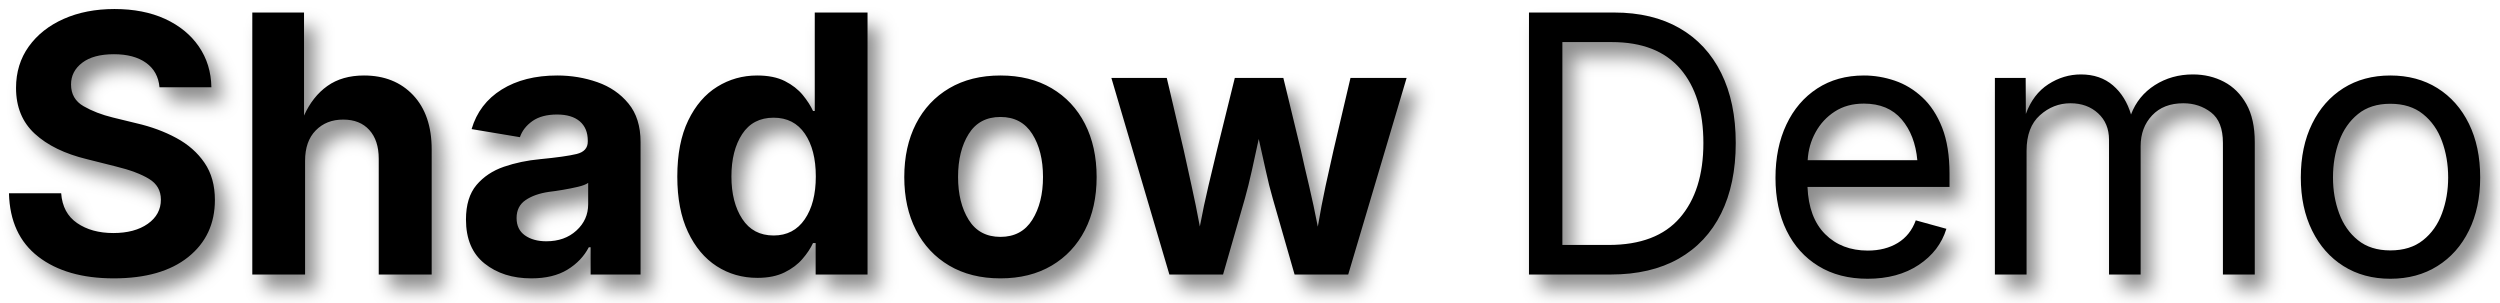
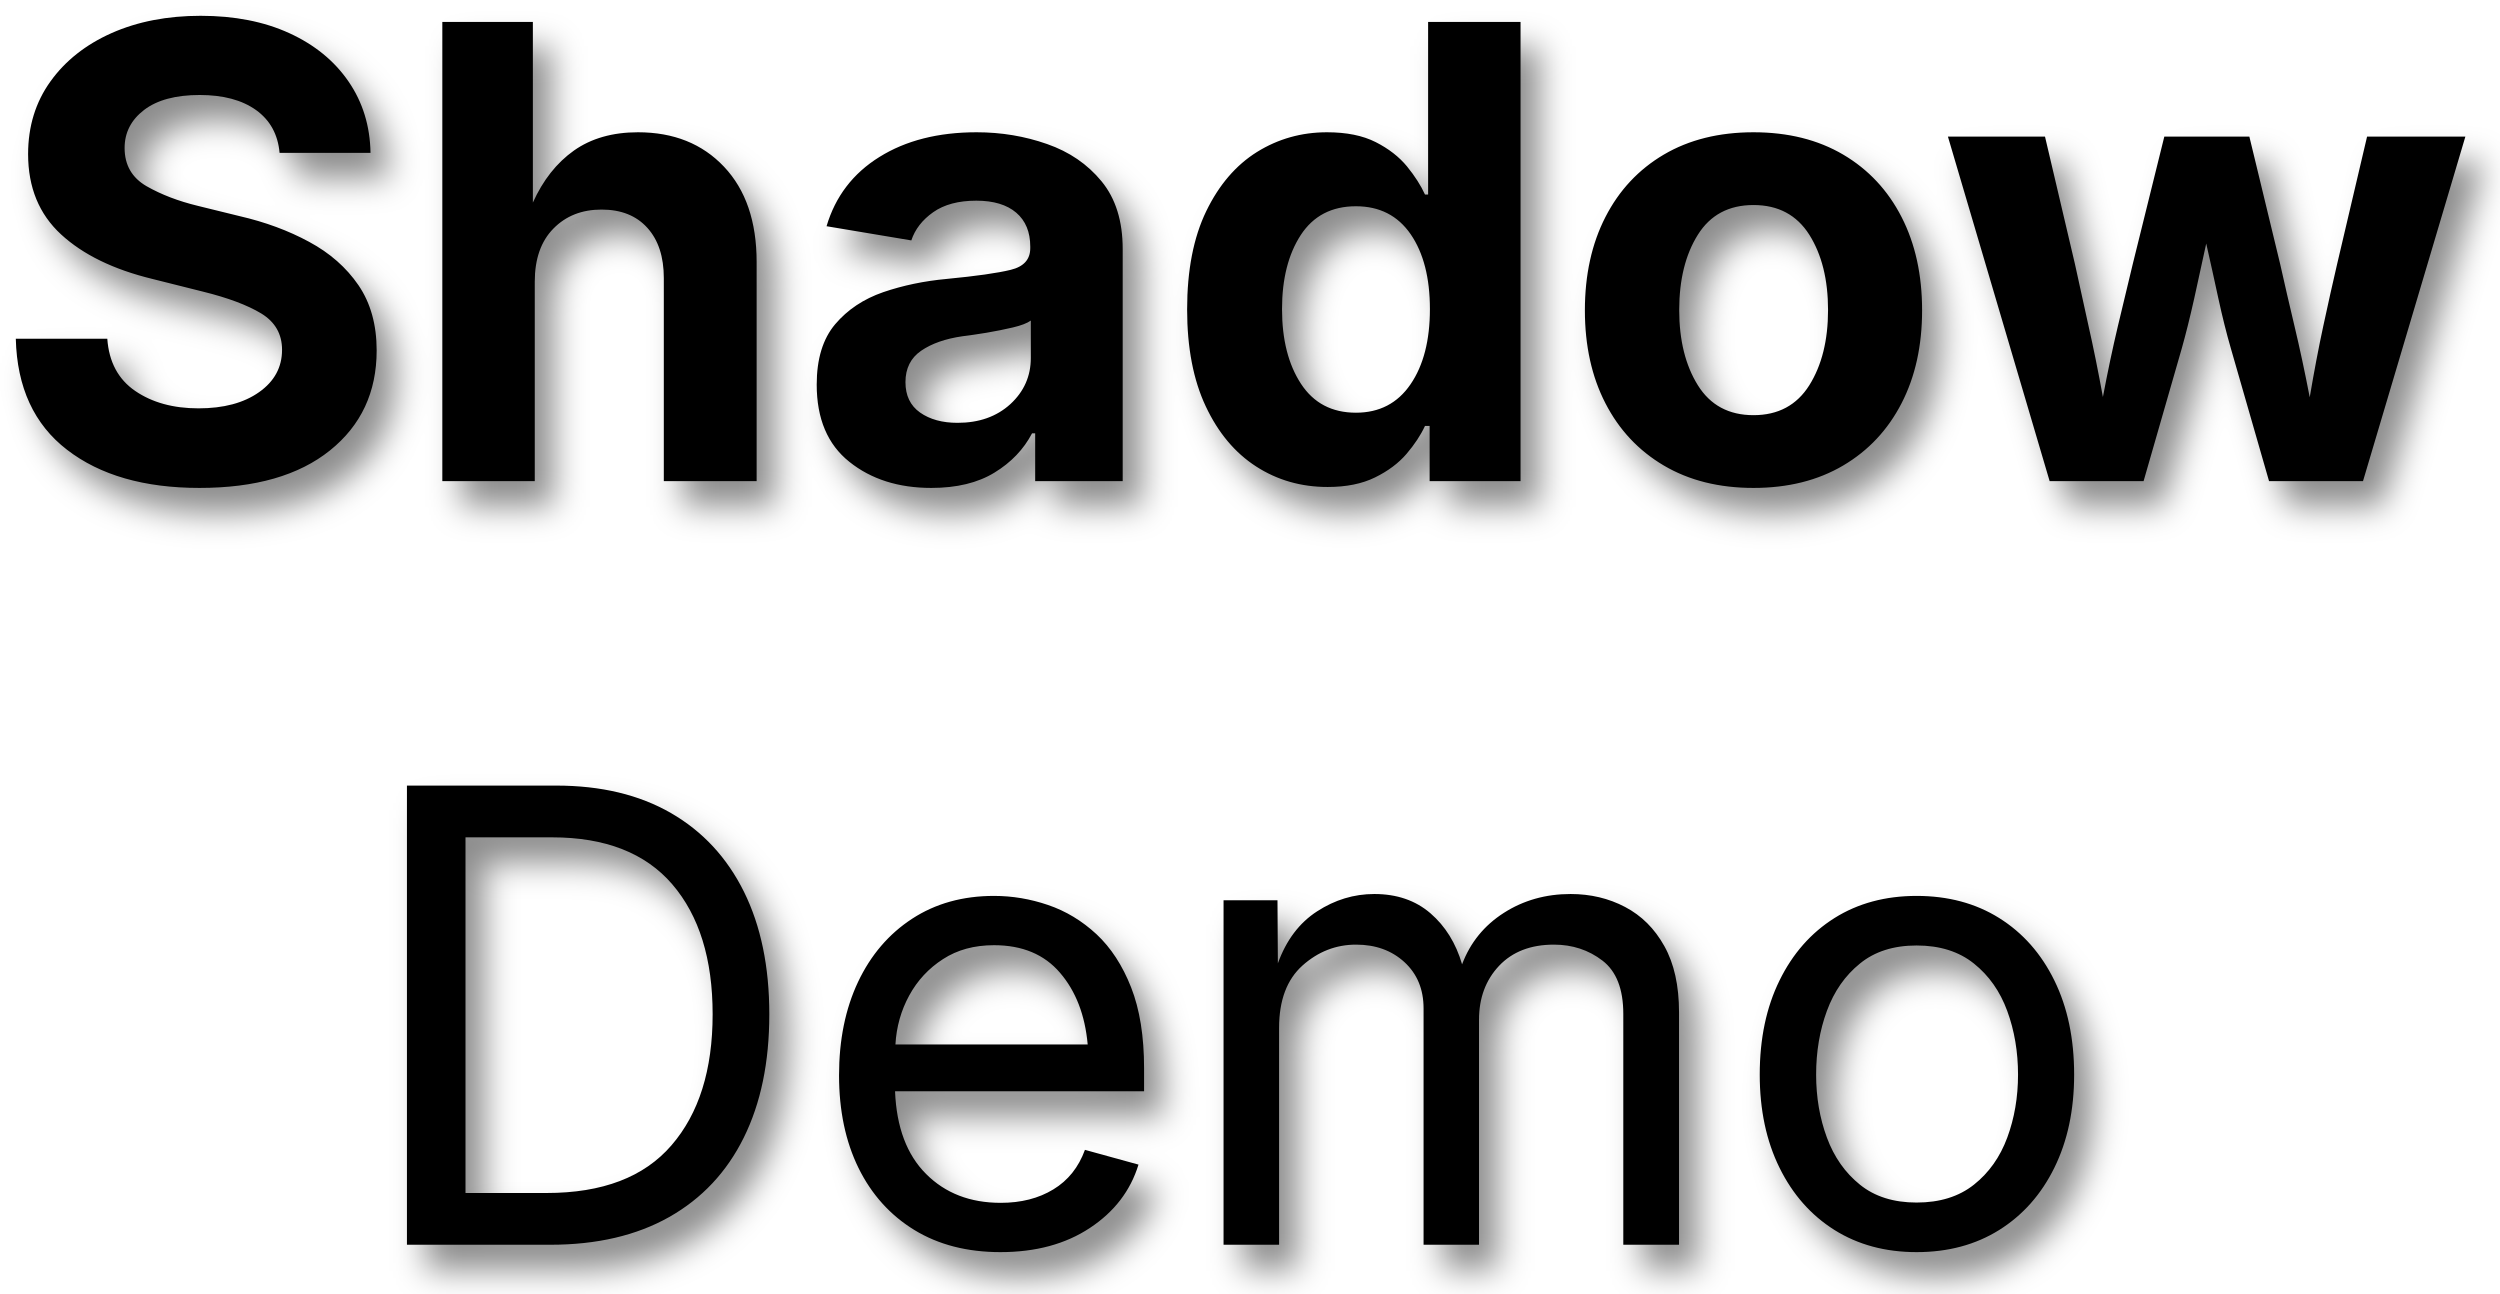
- <svg xmlns="http://www.w3.org/2000/svg" width="449.06" height="54.27" viewBox="0 0 449.06 54.27" overflow="visible">
+ <svg xmlns="http://www.w3.org/2000/svg" width="264.23" height="136.67" viewBox="0 0 264.23 136.67" overflow="visible">
  <defs>
-     <filter id="fitfull-shadow-blur-1_62" x="-20%" y="-20%" width="140%" height="140%">
-       <feGaussianBlur stdDeviation="1.62" />
+     <filter id="fitfull-shadow-blur-1_67" x="-50%" y="-50%" width="200%" height="200%">
+       <feGaussianBlur stdDeviation="1.67" />
    </filter>
  </defs>
-   <g transform="translate(-1.07, -13.35)">
-     <g transform="translate(1.94, 2.59)" filter="url(#fitfull-shadow-blur-1_62)">
-       <path d="M21.51 63.35Q13.01 63.35 7.94 59.45Q2.87 55.55 2.68 48.07L12.06 48.07Q12.32 51.64 14.92 53.42Q17.53 55.21 21.41 55.21Q25.27 55.21 27.62 53.55Q29.97 51.89 29.97 49.2Q29.97 46.77 27.84 45.48Q25.71 44.18 21.85 43.24L16.68 41.94Q10.71 40.49 7.33 37.38Q3.95 34.27 3.95 29.15Q3.95 24.89 6.24 21.7Q8.53 18.51 12.52 16.74Q16.52 14.97 21.63 14.97Q26.84 14.97 30.73 16.75Q34.61 18.54 36.79 21.71Q38.97 24.89 39.04 29.02L29.72 29.02Q29.47 26.18 27.3 24.63Q25.14 23.09 21.54 23.09Q17.84 23.09 15.84 24.62Q13.83 26.15 13.83 28.52Q13.83 31.14 16.09 32.43Q18.35 33.73 21.35 34.46L25.61 35.5Q29.56 36.41 32.75 38.14Q35.94 39.86 37.8 42.59Q39.67 45.32 39.67 49.27Q39.67 55.68 34.88 59.52Q30.1 63.35 21.51 63.35ZM55.87 42.22L55.87 62.66L46.39 62.66L46.39 15.6L55.68 15.6L55.68 34.11Q57.23 30.67 59.88 28.79Q62.53 26.91 66.45 26.91Q71.94 26.91 75.28 30.44Q78.61 33.98 78.61 40.2L78.61 62.66L69.1 62.66L69.1 41.85Q69.1 38.56 67.41 36.7Q65.72 34.83 62.72 34.83Q59.69 34.83 57.78 36.78Q55.87 38.72 55.87 42.22ZM96.51 63.35Q91.46 63.35 88.11 60.68Q84.77 58.02 84.77 52.77Q84.77 48.83 86.66 46.58Q88.56 44.34 91.59 43.3Q94.62 42.26 98.09 41.94Q102.64 41.5 104.65 41.01Q106.65 40.52 106.65 38.78L106.65 38.62Q106.65 36.38 105.22 35.15Q103.78 33.92 101.13 33.92Q98.38 33.92 96.7 35.1Q95.03 36.29 94.46 37.99L85.78 36.54Q87.13 31.96 91.19 29.43Q95.25 26.91 101.16 26.91Q104.95 26.91 108.37 28.11Q111.8 29.31 113.96 31.95Q116.13 34.58 116.13 38.88L116.13 62.66L107.16 62.66L107.16 57.76L106.84 57.76Q105.55 60.23 102.99 61.79Q100.43 63.35 96.51 63.35ZM99.2 56.69Q102.51 56.69 104.61 54.76Q106.72 52.84 106.72 50.03L106.72 46.2Q106.15 46.61 104.87 46.91Q103.59 47.21 102.17 47.45Q100.75 47.69 99.7 47.81Q97.08 48.19 95.47 49.3Q93.86 50.4 93.86 52.52Q93.86 54.57 95.36 55.63Q96.86 56.69 99.2 56.69ZM137.13 63.26Q133.05 63.26 129.8 61.16Q126.55 59.06 124.64 55Q122.73 50.94 122.73 45.07Q122.73 39.04 124.69 34.99Q126.64 30.95 129.9 28.93Q133.15 26.91 137.07 26.91Q140.07 26.91 142.06 27.92Q144.04 28.93 145.26 30.41Q146.48 31.9 147.11 33.29L147.42 33.29L147.42 15.6L156.9 15.6L156.9 62.66L147.58 62.66L147.58 57.01L147.11 57.01Q146.45 58.43 145.21 59.86Q143.98 61.3 141.99 62.28Q140 63.26 137.13 63.26ZM140.03 55.65Q143.63 55.65 145.62 52.74Q147.61 49.84 147.61 45.04Q147.61 40.24 145.64 37.36Q143.67 34.49 140.03 34.49Q136.31 34.49 134.38 37.44Q132.45 40.39 132.45 45.04Q132.45 49.71 134.4 52.68Q136.34 55.65 140.03 55.65ZM180.77 63.35Q175.47 63.35 171.58 61.06Q167.7 58.77 165.6 54.68Q163.5 50.59 163.5 45.16Q163.5 39.7 165.6 35.59Q167.7 31.49 171.58 29.2Q175.47 26.91 180.77 26.91Q186.08 26.91 189.97 29.2Q193.85 31.49 195.95 35.59Q198.05 39.7 198.05 45.16Q198.05 50.59 195.95 54.68Q193.85 58.77 189.97 61.06Q186.08 63.35 180.77 63.35ZM180.77 55.9Q184.56 55.9 186.49 52.84Q188.42 49.77 188.42 45.13Q188.42 40.46 186.49 37.41Q184.56 34.36 180.77 34.36Q176.98 34.36 175.07 37.41Q173.16 40.46 173.16 45.13Q173.16 49.77 175.07 52.84Q176.98 55.9 180.77 55.9ZM211.12 62.66L200.7 27.35L210.65 27.35L213.71 40.39Q214.35 43.33 215.1 46.71Q215.86 50.09 216.59 54.04Q217.31 50.18 218.12 46.79Q218.93 43.39 219.65 40.39L222.87 27.35L231.59 27.35L234.75 40.39Q235.41 43.39 236.22 46.77Q237.02 50.15 237.78 54.07Q238.44 50.15 239.17 46.77Q239.9 43.39 240.59 40.39L243.65 27.35L253.73 27.35L243.24 62.66L233.61 62.66L229.7 49.05Q229.03 46.77 228.42 43.93Q227.8 41.09 227.17 38.31Q226.57 41.09 225.94 43.95Q225.31 46.8 224.67 49.05L220.76 62.66Z" fill="rgba(0,0,0,0.45)" />
+   <g transform="translate(-1.10, -13.77)">
+     <g transform="translate(2.00, 2.67)" filter="url(#fitfull-shadow-blur-1_67)">
+       <path d="M22.18 65.34Q13.42 65.34 8.19 61.31Q2.96 57.29 2.77 49.57L12.44 49.57Q12.7 53.25 15.39 55.09Q18.08 56.93 22.08 56.93Q26.06 56.93 28.48 55.22Q30.91 53.51 30.91 50.74Q30.91 48.24 28.71 46.9Q26.51 45.57 22.54 44.59L17.2 43.25Q11.04 41.75 7.56 38.55Q4.07 35.34 4.07 30.06Q4.07 25.67 6.43 22.38Q8.79 19.09 12.91 17.26Q17.03 15.44 22.31 15.44Q27.68 15.44 31.69 17.28Q35.7 19.12 37.94 22.39Q40.19 25.67 40.26 29.93L30.65 29.93Q30.39 27 28.16 25.4Q25.93 23.81 22.21 23.81Q18.4 23.81 16.33 25.39Q14.27 26.97 14.27 29.41Q14.27 32.11 16.59 33.45Q18.92 34.78 22.02 35.53L26.41 36.61Q30.49 37.55 33.77 39.33Q37.06 41.1 38.99 43.92Q40.91 46.74 40.91 50.81Q40.91 57.42 35.97 61.38Q31.04 65.34 22.18 65.34ZM57.62 43.55L57.62 64.62L47.85 64.62L47.85 16.09L57.42 16.09L57.42 35.18Q59.02 31.63 61.75 29.69Q64.49 27.75 68.53 27.75Q74.19 27.75 77.63 31.4Q81.07 35.05 81.07 41.46L81.07 64.62L71.26 64.62L71.26 43.16Q71.26 39.77 69.52 37.85Q67.78 35.92 64.68 35.92Q61.56 35.92 59.59 37.93Q57.62 39.93 57.62 43.55ZM99.53 65.34Q94.32 65.34 90.87 62.58Q87.42 59.83 87.42 54.42Q87.42 50.35 89.37 48.04Q91.33 45.73 94.45 44.65Q97.58 43.58 101.16 43.25Q105.85 42.8 107.92 42.29Q109.99 41.79 109.99 40L109.99 39.83Q109.99 37.52 108.51 36.25Q107.02 34.98 104.29 34.98Q101.46 34.98 99.73 36.2Q98 37.42 97.42 39.18L88.46 37.68Q89.86 32.96 94.05 30.36Q98.23 27.75 104.32 27.75Q108.23 27.75 111.76 28.99Q115.3 30.22 117.53 32.94Q119.76 35.66 119.76 40.09L119.76 64.62L110.51 64.62L110.51 59.57L110.18 59.57Q108.85 62.11 106.21 63.72Q103.57 65.34 99.53 65.34ZM102.3 58.46Q105.72 58.46 107.89 56.48Q110.05 54.49 110.05 51.59L110.05 47.65Q109.47 48.07 108.15 48.38Q106.83 48.69 105.36 48.94Q103.9 49.18 102.82 49.31Q100.12 49.7 98.46 50.84Q96.8 51.98 96.8 54.16Q96.8 56.28 98.34 57.37Q99.89 58.46 102.3 58.46ZM141.42 65.24Q137.22 65.24 133.86 63.07Q130.51 60.91 128.54 56.72Q126.57 52.54 126.57 46.48Q126.57 40.26 128.59 36.09Q130.61 31.92 133.96 29.83Q137.31 27.75 141.35 27.75Q144.45 27.75 146.5 28.79Q148.55 29.83 149.81 31.36Q151.06 32.9 151.71 34.33L152.04 34.33L152.04 16.09L161.81 16.09L161.81 64.62L152.2 64.62L152.2 58.79L151.71 58.79Q151.03 60.25 149.76 61.74Q148.49 63.22 146.43 64.23Q144.38 65.24 141.42 65.24ZM144.41 57.39Q148.13 57.39 150.18 54.39Q152.23 51.4 152.23 46.44Q152.23 41.49 150.2 38.53Q148.16 35.57 144.41 35.57Q140.57 35.57 138.58 38.61Q136.6 41.66 136.6 46.44Q136.6 51.27 138.6 54.33Q140.6 57.39 144.41 57.39ZM186.43 65.34Q180.96 65.34 176.95 62.97Q172.95 60.61 170.78 56.39Q168.61 52.18 168.61 46.57Q168.61 40.94 170.78 36.71Q172.95 32.47 176.95 30.11Q180.96 27.75 186.43 27.75Q191.9 27.75 195.91 30.11Q199.91 32.47 202.08 36.71Q204.25 40.94 204.25 46.57Q204.25 52.18 202.08 56.39Q199.91 60.61 195.91 62.97Q191.9 65.34 186.43 65.34ZM186.43 57.65Q190.34 57.65 192.33 54.49Q194.31 51.33 194.31 46.54Q194.31 41.72 192.33 38.58Q190.34 35.44 186.43 35.44Q182.52 35.44 180.55 38.58Q178.58 41.72 178.58 46.54Q178.58 51.33 180.55 54.49Q182.52 57.65 186.43 57.65ZM217.73 64.62L206.98 28.21L217.24 28.21L220.4 41.66Q221.05 44.69 221.83 48.17Q222.62 51.66 223.36 55.73Q224.11 51.75 224.94 48.25Q225.77 44.75 226.52 41.66L229.85 28.21L238.84 28.21L242.09 41.66Q242.78 44.75 243.61 48.24Q244.44 51.72 245.22 55.76Q245.9 51.72 246.65 48.24Q247.4 44.75 248.12 41.66L251.28 28.21L261.67 28.21L250.85 64.62L240.92 64.62L236.88 50.58Q236.2 48.24 235.56 45.3Q234.93 42.37 234.28 39.51Q233.66 42.37 233.01 45.32Q232.35 48.27 231.7 50.58L227.66 64.62Z" fill="rgba(0,0,0,0.45)" />
    </g>
-     <path d="M21.51 63.35Q13.01 63.35 7.94 59.45Q2.87 55.55 2.68 48.07L12.06 48.07Q12.32 51.64 14.92 53.42Q17.53 55.21 21.41 55.21Q25.27 55.21 27.62 53.55Q29.97 51.89 29.97 49.2Q29.97 46.77 27.84 45.48Q25.71 44.18 21.85 43.24L16.68 41.94Q10.71 40.49 7.33 37.38Q3.95 34.27 3.95 29.15Q3.95 24.89 6.24 21.7Q8.53 18.51 12.52 16.74Q16.52 14.97 21.63 14.97Q26.84 14.97 30.73 16.75Q34.61 18.54 36.79 21.71Q38.97 24.89 39.04 29.02L29.72 29.02Q29.47 26.18 27.3 24.63Q25.14 23.09 21.54 23.09Q17.84 23.09 15.84 24.62Q13.83 26.15 13.83 28.52Q13.83 31.14 16.09 32.43Q18.35 33.73 21.35 34.46L25.61 35.5Q29.56 36.41 32.75 38.14Q35.94 39.86 37.8 42.59Q39.67 45.32 39.67 49.27Q39.67 55.68 34.88 59.52Q30.1 63.35 21.51 63.35ZM55.87 42.22L55.87 62.66L46.39 62.66L46.39 15.6L55.68 15.6L55.68 34.11Q57.23 30.67 59.88 28.79Q62.53 26.91 66.45 26.91Q71.94 26.91 75.28 30.44Q78.61 33.98 78.61 40.2L78.61 62.66L69.1 62.66L69.1 41.85Q69.1 38.56 67.41 36.7Q65.72 34.83 62.72 34.83Q59.69 34.83 57.78 36.78Q55.87 38.72 55.87 42.22ZM96.51 63.35Q91.46 63.35 88.11 60.68Q84.77 58.02 84.77 52.77Q84.77 48.83 86.66 46.58Q88.56 44.34 91.59 43.3Q94.62 42.26 98.09 41.94Q102.64 41.5 104.65 41.01Q106.65 40.52 106.65 38.78L106.65 38.62Q106.65 36.38 105.22 35.15Q103.78 33.92 101.13 33.92Q98.38 33.92 96.7 35.1Q95.03 36.29 94.46 37.99L85.78 36.54Q87.13 31.96 91.19 29.43Q95.25 26.91 101.16 26.91Q104.95 26.91 108.37 28.11Q111.8 29.31 113.96 31.95Q116.13 34.58 116.13 38.88L116.13 62.66L107.16 62.66L107.16 57.76L106.84 57.76Q105.55 60.23 102.99 61.79Q100.43 63.35 96.51 63.35ZM99.2 56.69Q102.51 56.69 104.61 54.76Q106.72 52.84 106.72 50.03L106.72 46.2Q106.15 46.61 104.87 46.91Q103.59 47.21 102.17 47.45Q100.75 47.69 99.7 47.81Q97.08 48.19 95.47 49.3Q93.86 50.4 93.86 52.52Q93.86 54.57 95.36 55.63Q96.86 56.69 99.2 56.69ZM137.13 63.26Q133.05 63.26 129.8 61.16Q126.55 59.06 124.64 55Q122.73 50.94 122.73 45.07Q122.73 39.04 124.69 34.99Q126.64 30.95 129.9 28.93Q133.15 26.91 137.07 26.91Q140.07 26.91 142.06 27.92Q144.04 28.93 145.26 30.41Q146.48 31.9 147.11 33.29L147.42 33.29L147.42 15.6L156.9 15.6L156.9 62.66L147.58 62.66L147.58 57.01L147.11 57.01Q146.45 58.43 145.21 59.86Q143.98 61.3 141.99 62.28Q140 63.26 137.13 63.26ZM140.03 55.65Q143.63 55.65 145.62 52.74Q147.61 49.84 147.61 45.04Q147.61 40.24 145.64 37.36Q143.67 34.49 140.03 34.49Q136.31 34.49 134.38 37.44Q132.45 40.39 132.45 45.04Q132.45 49.71 134.4 52.68Q136.34 55.65 140.03 55.65ZM180.77 63.35Q175.47 63.35 171.58 61.06Q167.7 58.77 165.6 54.68Q163.5 50.59 163.5 45.16Q163.5 39.7 165.6 35.59Q167.7 31.49 171.58 29.2Q175.47 26.91 180.77 26.91Q186.08 26.91 189.97 29.2Q193.85 31.49 195.95 35.59Q198.05 39.7 198.05 45.16Q198.05 50.59 195.95 54.68Q193.85 58.77 189.97 61.06Q186.08 63.35 180.77 63.35ZM180.77 55.9Q184.56 55.9 186.49 52.84Q188.42 49.77 188.42 45.13Q188.42 40.46 186.49 37.41Q184.56 34.36 180.77 34.36Q176.98 34.36 175.07 37.41Q173.16 40.46 173.16 45.13Q173.16 49.77 175.07 52.84Q176.98 55.9 180.77 55.9ZM211.12 62.66L200.7 27.35L210.65 27.35L213.71 40.39Q214.35 43.33 215.1 46.71Q215.86 50.09 216.59 54.04Q217.31 50.18 218.12 46.79Q218.93 43.39 219.65 40.39L222.87 27.35L231.59 27.35L234.75 40.39Q235.41 43.39 236.22 46.77Q237.02 50.15 237.78 54.07Q238.44 50.15 239.17 46.77Q239.9 43.39 240.59 40.39L243.65 27.35L253.73 27.35L243.24 62.66L233.61 62.66L229.7 49.05Q229.03 46.77 228.42 43.93Q227.8 41.09 227.17 38.31Q226.57 41.09 225.94 43.95Q225.31 46.8 224.67 49.05L220.76 62.66Z" fill="black" />
+     <path d="M22.18 65.34Q13.42 65.34 8.19 61.31Q2.96 57.29 2.77 49.57L12.44 49.57Q12.7 53.25 15.39 55.09Q18.08 56.93 22.08 56.93Q26.06 56.93 28.48 55.22Q30.91 53.51 30.91 50.74Q30.91 48.24 28.71 46.9Q26.51 45.57 22.54 44.59L17.2 43.25Q11.04 41.75 7.56 38.55Q4.07 35.34 4.07 30.06Q4.07 25.67 6.43 22.38Q8.79 19.09 12.91 17.26Q17.03 15.44 22.31 15.44Q27.68 15.44 31.69 17.28Q35.7 19.12 37.94 22.39Q40.19 25.67 40.26 29.93L30.65 29.93Q30.39 27 28.16 25.4Q25.93 23.81 22.21 23.81Q18.4 23.81 16.33 25.39Q14.27 26.97 14.27 29.41Q14.27 32.11 16.59 33.45Q18.92 34.78 22.02 35.53L26.41 36.61Q30.49 37.55 33.77 39.33Q37.06 41.1 38.99 43.92Q40.91 46.74 40.91 50.81Q40.91 57.42 35.97 61.38Q31.04 65.34 22.18 65.34ZM57.62 43.55L57.62 64.62L47.85 64.62L47.85 16.09L57.42 16.09L57.42 35.18Q59.02 31.63 61.75 29.69Q64.49 27.75 68.53 27.75Q74.19 27.75 77.63 31.4Q81.07 35.05 81.07 41.46L81.07 64.62L71.26 64.62L71.26 43.16Q71.26 39.77 69.52 37.85Q67.78 35.92 64.68 35.92Q61.56 35.92 59.59 37.93Q57.62 39.93 57.62 43.55ZM99.53 65.34Q94.32 65.34 90.87 62.58Q87.42 59.83 87.42 54.42Q87.42 50.35 89.37 48.04Q91.33 45.73 94.45 44.65Q97.58 43.58 101.16 43.25Q105.85 42.8 107.92 42.29Q109.99 41.79 109.99 40L109.99 39.83Q109.99 37.52 108.51 36.25Q107.02 34.98 104.29 34.98Q101.46 34.98 99.73 36.2Q98 37.42 97.42 39.18L88.46 37.68Q89.86 32.96 94.05 30.36Q98.23 27.75 104.32 27.75Q108.23 27.75 111.76 28.99Q115.3 30.22 117.53 32.94Q119.76 35.66 119.76 40.09L119.76 64.62L110.51 64.62L110.51 59.57L110.18 59.57Q108.85 62.11 106.21 63.72Q103.57 65.34 99.53 65.34ZM102.3 58.46Q105.72 58.46 107.89 56.48Q110.05 54.49 110.05 51.59L110.05 47.65Q109.47 48.07 108.15 48.38Q106.83 48.69 105.36 48.94Q103.9 49.18 102.82 49.31Q100.12 49.7 98.46 50.84Q96.8 51.98 96.8 54.16Q96.8 56.28 98.34 57.37Q99.89 58.46 102.3 58.46ZM141.42 65.24Q137.22 65.24 133.86 63.07Q130.51 60.91 128.54 56.72Q126.57 52.54 126.57 46.48Q126.57 40.26 128.59 36.09Q130.61 31.92 133.96 29.83Q137.31 27.75 141.35 27.75Q144.45 27.75 146.5 28.79Q148.55 29.83 149.81 31.36Q151.06 32.9 151.71 34.33L152.04 34.33L152.04 16.09L161.81 16.09L161.81 64.62L152.2 64.62L152.2 58.79L151.71 58.79Q151.03 60.25 149.76 61.74Q148.49 63.22 146.43 64.23Q144.38 65.24 141.42 65.24ZM144.41 57.39Q148.13 57.39 150.18 54.39Q152.23 51.4 152.23 46.44Q152.23 41.49 150.2 38.53Q148.16 35.57 144.41 35.57Q140.57 35.57 138.58 38.61Q136.6 41.66 136.6 46.44Q136.6 51.27 138.6 54.33Q140.6 57.39 144.41 57.39ZM186.43 65.34Q180.96 65.34 176.95 62.97Q172.95 60.61 170.78 56.39Q168.61 52.18 168.61 46.57Q168.61 40.94 170.78 36.71Q172.95 32.47 176.95 30.11Q180.96 27.75 186.43 27.75Q191.9 27.75 195.91 30.11Q199.91 32.47 202.08 36.71Q204.25 40.94 204.25 46.57Q204.25 52.18 202.08 56.39Q199.91 60.61 195.91 62.97Q191.9 65.34 186.43 65.34ZM186.43 57.65Q190.34 57.65 192.33 54.49Q194.31 51.33 194.31 46.54Q194.31 41.72 192.33 38.58Q190.34 35.44 186.43 35.44Q182.52 35.44 180.55 38.58Q178.58 41.72 178.58 46.54Q178.58 51.33 180.55 54.49Q182.52 57.65 186.43 57.65ZM217.73 64.62L206.98 28.21L217.24 28.21L220.4 41.66Q221.05 44.69 221.83 48.17Q222.62 51.66 223.36 55.73Q224.11 51.75 224.94 48.25Q225.77 44.75 226.52 41.66L229.85 28.21L238.84 28.21L242.09 41.66Q242.78 44.75 243.61 48.24Q244.44 51.72 245.22 55.76Q245.9 51.72 246.65 48.24Q247.4 44.75 248.12 41.66L251.28 28.21L261.67 28.21L250.85 64.62L240.92 64.62L236.88 50.58Q236.2 48.24 235.56 45.3Q234.93 42.37 234.28 39.51Q233.66 42.37 233.01 45.32Q232.35 48.27 231.7 50.58L227.66 64.62Z" fill="black" />
  </g>
-   <g transform="translate(-1.07, -13.35)">
-     <g transform="translate(1.94, 2.59)" filter="url(#fitfull-shadow-blur-1_62)">
-       <path d="M290.4 62.66L275.71 62.66L275.71 15.6L291 15.6Q297.88 15.6 302.76 18.41Q307.64 21.22 310.24 26.48Q312.85 31.74 312.85 39.04Q312.85 46.39 310.23 51.68Q307.61 56.97 302.59 59.82Q297.56 62.66 290.4 62.66ZM281.71 57.35L290.02 57.35Q298.61 57.35 302.82 52.47Q307.04 47.59 307.04 39.04Q307.04 30.54 302.9 25.72Q298.76 20.91 290.58 20.91L281.71 20.91ZM336.54 63.42Q331.42 63.42 327.71 61.14Q324 58.87 321.99 54.79Q319.99 50.72 319.99 45.29Q319.99 39.86 321.95 35.72Q323.9 31.58 327.49 29.24Q331.07 26.91 335.87 26.91Q338.68 26.91 341.42 27.84Q344.15 28.77 346.37 30.84Q348.6 32.91 349.93 36.29Q351.25 39.67 351.25 44.56L351.25 46.93L325.74 46.93Q325.96 52.46 328.91 55.41Q331.86 58.36 336.57 58.36Q339.69 58.36 341.95 56.99Q344.21 55.62 345.19 52.93L350.69 54.45Q349.45 58.46 345.71 60.94Q341.97 63.42 336.54 63.42ZM325.77 42.13L345.47 42.13Q345.06 37.61 342.65 34.79Q340.23 31.96 335.87 31.96Q332.84 31.96 330.65 33.38Q328.45 34.8 327.19 37.11Q325.92 39.41 325.77 42.13ZM359.4 62.66L359.4 27.35L364.93 27.35L364.96 33.82Q366.26 30.26 368.99 28.49Q371.72 26.72 374.85 26.72Q378.32 26.72 380.61 28.69Q382.9 30.67 383.85 33.92Q385.11 30.57 388.13 28.64Q391.14 26.72 394.96 26.72Q398.03 26.72 400.55 28.04Q403.08 29.37 404.58 32.06Q406.08 34.74 406.08 38.85L406.08 62.66L400.36 62.66L400.36 39Q400.36 35.18 398.23 33.54Q396.1 31.9 393.26 31.9Q389.69 31.9 387.64 34.08Q385.58 36.26 385.58 39.6L385.58 62.66L379.9 62.66L379.9 38.44Q379.9 35.5 377.94 33.7Q375.98 31.9 372.98 31.9Q369.89 31.9 367.49 34.05Q365.09 36.19 365.09 40.42L365.09 62.66ZM430.43 63.42Q425.63 63.42 422.01 61.14Q418.4 58.87 416.38 54.76Q414.35 50.66 414.35 45.23Q414.35 39.7 416.38 35.58Q418.4 31.46 422.01 29.18Q425.63 26.91 430.43 26.91Q435.26 26.91 438.89 29.18Q442.53 31.46 444.55 35.58Q446.57 39.7 446.57 45.23Q446.57 50.66 444.55 54.76Q442.53 58.87 438.89 61.14Q435.26 63.42 430.43 63.42ZM430.43 58.33Q434 58.33 436.3 56.5Q438.61 54.67 439.71 51.68Q440.82 48.7 440.82 45.23Q440.82 41.72 439.71 38.7Q438.61 35.69 436.3 33.84Q434 31.99 430.43 31.99Q426.89 31.99 424.62 33.84Q422.34 35.69 421.24 38.69Q420.13 41.69 420.13 45.23Q420.13 48.7 421.24 51.68Q422.34 54.67 424.62 56.5Q426.89 58.33 430.43 58.33Z" fill="rgba(0,0,0,0.45)" />
+   <g transform="translate(37.15, 66.94)">
+     <g transform="translate(2.00, 2.67)" filter="url(#fitfull-shadow-blur-1_67)">
+       <path d="M21.01 64.62L5.86 64.62L5.86 16.09L21.63 16.09Q28.73 16.09 33.76 18.99Q38.79 21.89 41.48 27.31Q44.16 32.73 44.16 40.26Q44.16 47.85 41.46 53.3Q38.76 58.76 33.58 61.69Q28.4 64.62 21.01 64.62ZM12.05 59.15L20.62 59.15Q29.48 59.15 33.82 54.11Q38.17 49.08 38.17 40.26Q38.17 31.5 33.91 26.53Q29.64 21.56 21.2 21.56L12.05 21.56ZM68.59 65.4Q63.32 65.4 59.49 63.06Q55.66 60.71 53.59 56.51Q51.53 52.31 51.53 46.71Q51.53 41.1 53.54 36.84Q55.56 32.57 59.26 30.16Q62.96 27.75 67.91 27.75Q70.81 27.75 73.62 28.71Q76.44 29.67 78.74 31.8Q81.03 33.94 82.4 37.42Q83.77 40.91 83.77 45.96L83.77 48.4L57.45 48.4Q57.68 54.1 60.73 57.14Q63.77 60.19 68.62 60.19Q71.85 60.19 74.18 58.77Q76.51 57.36 77.52 54.59L83.18 56.15Q81.91 60.29 78.05 62.84Q74.19 65.4 68.59 65.4ZM57.49 43.45L77.81 43.45Q77.39 38.79 74.89 35.88Q72.4 32.96 67.91 32.96Q64.78 32.96 62.52 34.43Q60.25 35.89 58.95 38.27Q57.65 40.65 57.49 43.45ZM92.17 64.62L92.17 28.21L97.87 28.21L97.91 34.88Q99.24 31.2 102.06 29.38Q104.88 27.55 108.1 27.55Q111.68 27.55 114.04 29.59Q116.4 31.63 117.38 34.98Q118.68 31.53 121.8 29.54Q124.91 27.55 128.85 27.55Q132.01 27.55 134.61 28.92Q137.22 30.29 138.76 33.06Q140.31 35.83 140.31 40.06L140.31 64.62L134.42 64.62L134.42 40.22Q134.42 36.28 132.22 34.59Q130.02 32.9 127.09 32.9Q123.41 32.9 121.29 35.14Q119.17 37.39 119.17 40.84L119.17 64.62L113.31 64.62L113.31 39.64Q113.31 36.61 111.29 34.75Q109.27 32.9 106.18 32.9Q102.99 32.9 100.51 35.11Q98.04 37.33 98.04 41.69L98.04 64.62ZM165.42 65.4Q160.47 65.4 156.74 63.06Q153.01 60.71 150.93 56.48Q148.84 52.24 148.84 46.64Q148.84 40.94 150.93 36.69Q153.01 32.44 156.74 30.09Q160.47 27.75 165.42 27.75Q170.41 27.75 174.15 30.09Q177.9 32.44 179.98 36.69Q182.07 40.94 182.07 46.64Q182.07 52.24 179.98 56.48Q177.9 60.71 174.15 63.06Q170.41 65.4 165.42 65.4ZM165.42 60.16Q169.1 60.16 171.48 58.27Q173.86 56.38 175 53.3Q176.14 50.22 176.14 46.64Q176.14 43.02 175 39.91Q173.86 36.8 171.48 34.9Q169.1 32.99 165.42 32.99Q161.77 32.99 159.43 34.9Q157.08 36.8 155.94 39.9Q154.8 42.99 154.8 46.64Q154.8 50.22 155.94 53.3Q157.08 56.38 159.43 58.27Q161.77 60.16 165.42 60.16Z" fill="rgba(0,0,0,0.45)" />
    </g>
-     <path d="M290.4 62.66L275.71 62.66L275.71 15.6L291 15.6Q297.88 15.6 302.76 18.41Q307.64 21.22 310.24 26.48Q312.85 31.74 312.85 39.04Q312.85 46.39 310.23 51.68Q307.61 56.97 302.59 59.82Q297.56 62.66 290.4 62.66ZM281.71 57.35L290.02 57.35Q298.61 57.35 302.82 52.47Q307.04 47.59 307.04 39.04Q307.04 30.54 302.9 25.72Q298.76 20.91 290.58 20.91L281.71 20.91ZM336.54 63.42Q331.42 63.42 327.71 61.14Q324 58.87 321.99 54.79Q319.99 50.72 319.99 45.29Q319.99 39.86 321.95 35.72Q323.9 31.58 327.49 29.24Q331.07 26.91 335.87 26.91Q338.68 26.91 341.42 27.84Q344.15 28.77 346.37 30.84Q348.6 32.91 349.93 36.29Q351.25 39.67 351.25 44.56L351.25 46.93L325.74 46.93Q325.96 52.46 328.91 55.41Q331.86 58.36 336.57 58.36Q339.69 58.36 341.95 56.99Q344.21 55.62 345.19 52.93L350.69 54.45Q349.45 58.46 345.71 60.94Q341.97 63.42 336.54 63.42ZM325.77 42.13L345.47 42.13Q345.06 37.61 342.65 34.79Q340.23 31.96 335.87 31.96Q332.84 31.96 330.65 33.38Q328.45 34.8 327.19 37.11Q325.92 39.41 325.77 42.13ZM359.4 62.66L359.4 27.35L364.93 27.35L364.96 33.82Q366.26 30.26 368.99 28.49Q371.72 26.72 374.85 26.72Q378.32 26.72 380.61 28.69Q382.9 30.67 383.85 33.92Q385.11 30.57 388.13 28.64Q391.14 26.72 394.96 26.72Q398.03 26.72 400.55 28.04Q403.08 29.37 404.58 32.06Q406.08 34.74 406.08 38.85L406.08 62.66L400.36 62.66L400.36 39Q400.36 35.18 398.23 33.54Q396.1 31.9 393.26 31.9Q389.69 31.9 387.64 34.08Q385.58 36.26 385.58 39.6L385.58 62.66L379.9 62.66L379.9 38.44Q379.9 35.5 377.94 33.7Q375.98 31.9 372.98 31.9Q369.89 31.9 367.49 34.05Q365.09 36.19 365.09 40.42L365.09 62.66ZM430.43 63.42Q425.63 63.42 422.01 61.14Q418.4 58.87 416.38 54.76Q414.35 50.66 414.35 45.23Q414.35 39.7 416.38 35.58Q418.4 31.46 422.01 29.18Q425.63 26.91 430.43 26.91Q435.26 26.91 438.89 29.18Q442.53 31.46 444.55 35.58Q446.57 39.7 446.57 45.23Q446.57 50.66 444.55 54.76Q442.53 58.87 438.89 61.14Q435.26 63.42 430.43 63.42ZM430.43 58.33Q434 58.33 436.3 56.5Q438.61 54.67 439.71 51.68Q440.82 48.7 440.82 45.23Q440.82 41.72 439.71 38.7Q438.61 35.69 436.3 33.84Q434 31.99 430.43 31.99Q426.89 31.99 424.62 33.84Q422.34 35.69 421.24 38.69Q420.13 41.69 420.13 45.23Q420.13 48.7 421.24 51.68Q422.34 54.67 424.62 56.5Q426.89 58.33 430.43 58.33Z" fill="black" />
+     <path d="M21.01 64.62L5.86 64.62L5.86 16.09L21.63 16.09Q28.73 16.09 33.76 18.99Q38.79 21.89 41.48 27.31Q44.16 32.73 44.16 40.26Q44.16 47.85 41.46 53.3Q38.76 58.76 33.58 61.69Q28.4 64.62 21.01 64.62ZM12.05 59.15L20.62 59.15Q29.48 59.15 33.82 54.11Q38.17 49.08 38.17 40.26Q38.17 31.5 33.91 26.53Q29.64 21.56 21.2 21.56L12.05 21.56ZM68.59 65.4Q63.32 65.4 59.49 63.06Q55.66 60.71 53.59 56.51Q51.53 52.31 51.53 46.71Q51.53 41.1 53.54 36.84Q55.56 32.57 59.26 30.16Q62.96 27.75 67.91 27.75Q70.81 27.75 73.62 28.71Q76.44 29.67 78.74 31.8Q81.03 33.94 82.4 37.42Q83.77 40.91 83.77 45.96L83.77 48.4L57.45 48.4Q57.68 54.1 60.73 57.14Q63.77 60.19 68.62 60.19Q71.85 60.19 74.18 58.77Q76.51 57.36 77.52 54.59L83.18 56.15Q81.91 60.29 78.05 62.84Q74.19 65.4 68.59 65.4ZM57.49 43.45L77.81 43.45Q77.39 38.79 74.89 35.88Q72.4 32.96 67.91 32.96Q64.78 32.96 62.52 34.43Q60.25 35.89 58.95 38.27Q57.65 40.65 57.49 43.45ZM92.17 64.62L92.17 28.21L97.87 28.21L97.91 34.88Q99.24 31.2 102.06 29.38Q104.88 27.55 108.1 27.55Q111.68 27.55 114.04 29.59Q116.4 31.63 117.38 34.98Q118.68 31.53 121.8 29.54Q124.91 27.55 128.85 27.55Q132.01 27.55 134.61 28.92Q137.22 30.29 138.76 33.06Q140.31 35.83 140.31 40.06L140.31 64.62L134.42 64.62L134.42 40.22Q134.42 36.28 132.22 34.59Q130.02 32.9 127.09 32.9Q123.41 32.9 121.29 35.14Q119.17 37.39 119.17 40.84L119.17 64.62L113.31 64.62L113.31 39.64Q113.31 36.61 111.29 34.75Q109.27 32.9 106.18 32.9Q102.99 32.9 100.51 35.11Q98.04 37.33 98.04 41.69L98.04 64.62ZM165.42 65.4Q160.47 65.4 156.74 63.06Q153.01 60.71 150.93 56.48Q148.84 52.24 148.84 46.64Q148.84 40.94 150.93 36.69Q153.01 32.44 156.74 30.09Q160.47 27.75 165.42 27.75Q170.41 27.75 174.15 30.09Q177.9 32.44 179.98 36.69Q182.07 40.94 182.07 46.64Q182.07 52.24 179.98 56.48Q177.9 60.71 174.15 63.06Q170.41 65.4 165.42 65.4ZM165.42 60.16Q169.1 60.16 171.48 58.27Q173.86 56.38 175 53.3Q176.14 50.22 176.14 46.64Q176.14 43.02 175 39.91Q173.86 36.8 171.48 34.9Q169.1 32.99 165.42 32.99Q161.77 32.99 159.43 34.9Q157.08 36.8 155.94 39.9Q154.8 42.99 154.8 46.64Q154.8 50.22 155.94 53.3Q157.08 56.38 159.43 58.27Q161.77 60.16 165.42 60.16Z" fill="black" />
  </g>
</svg>
